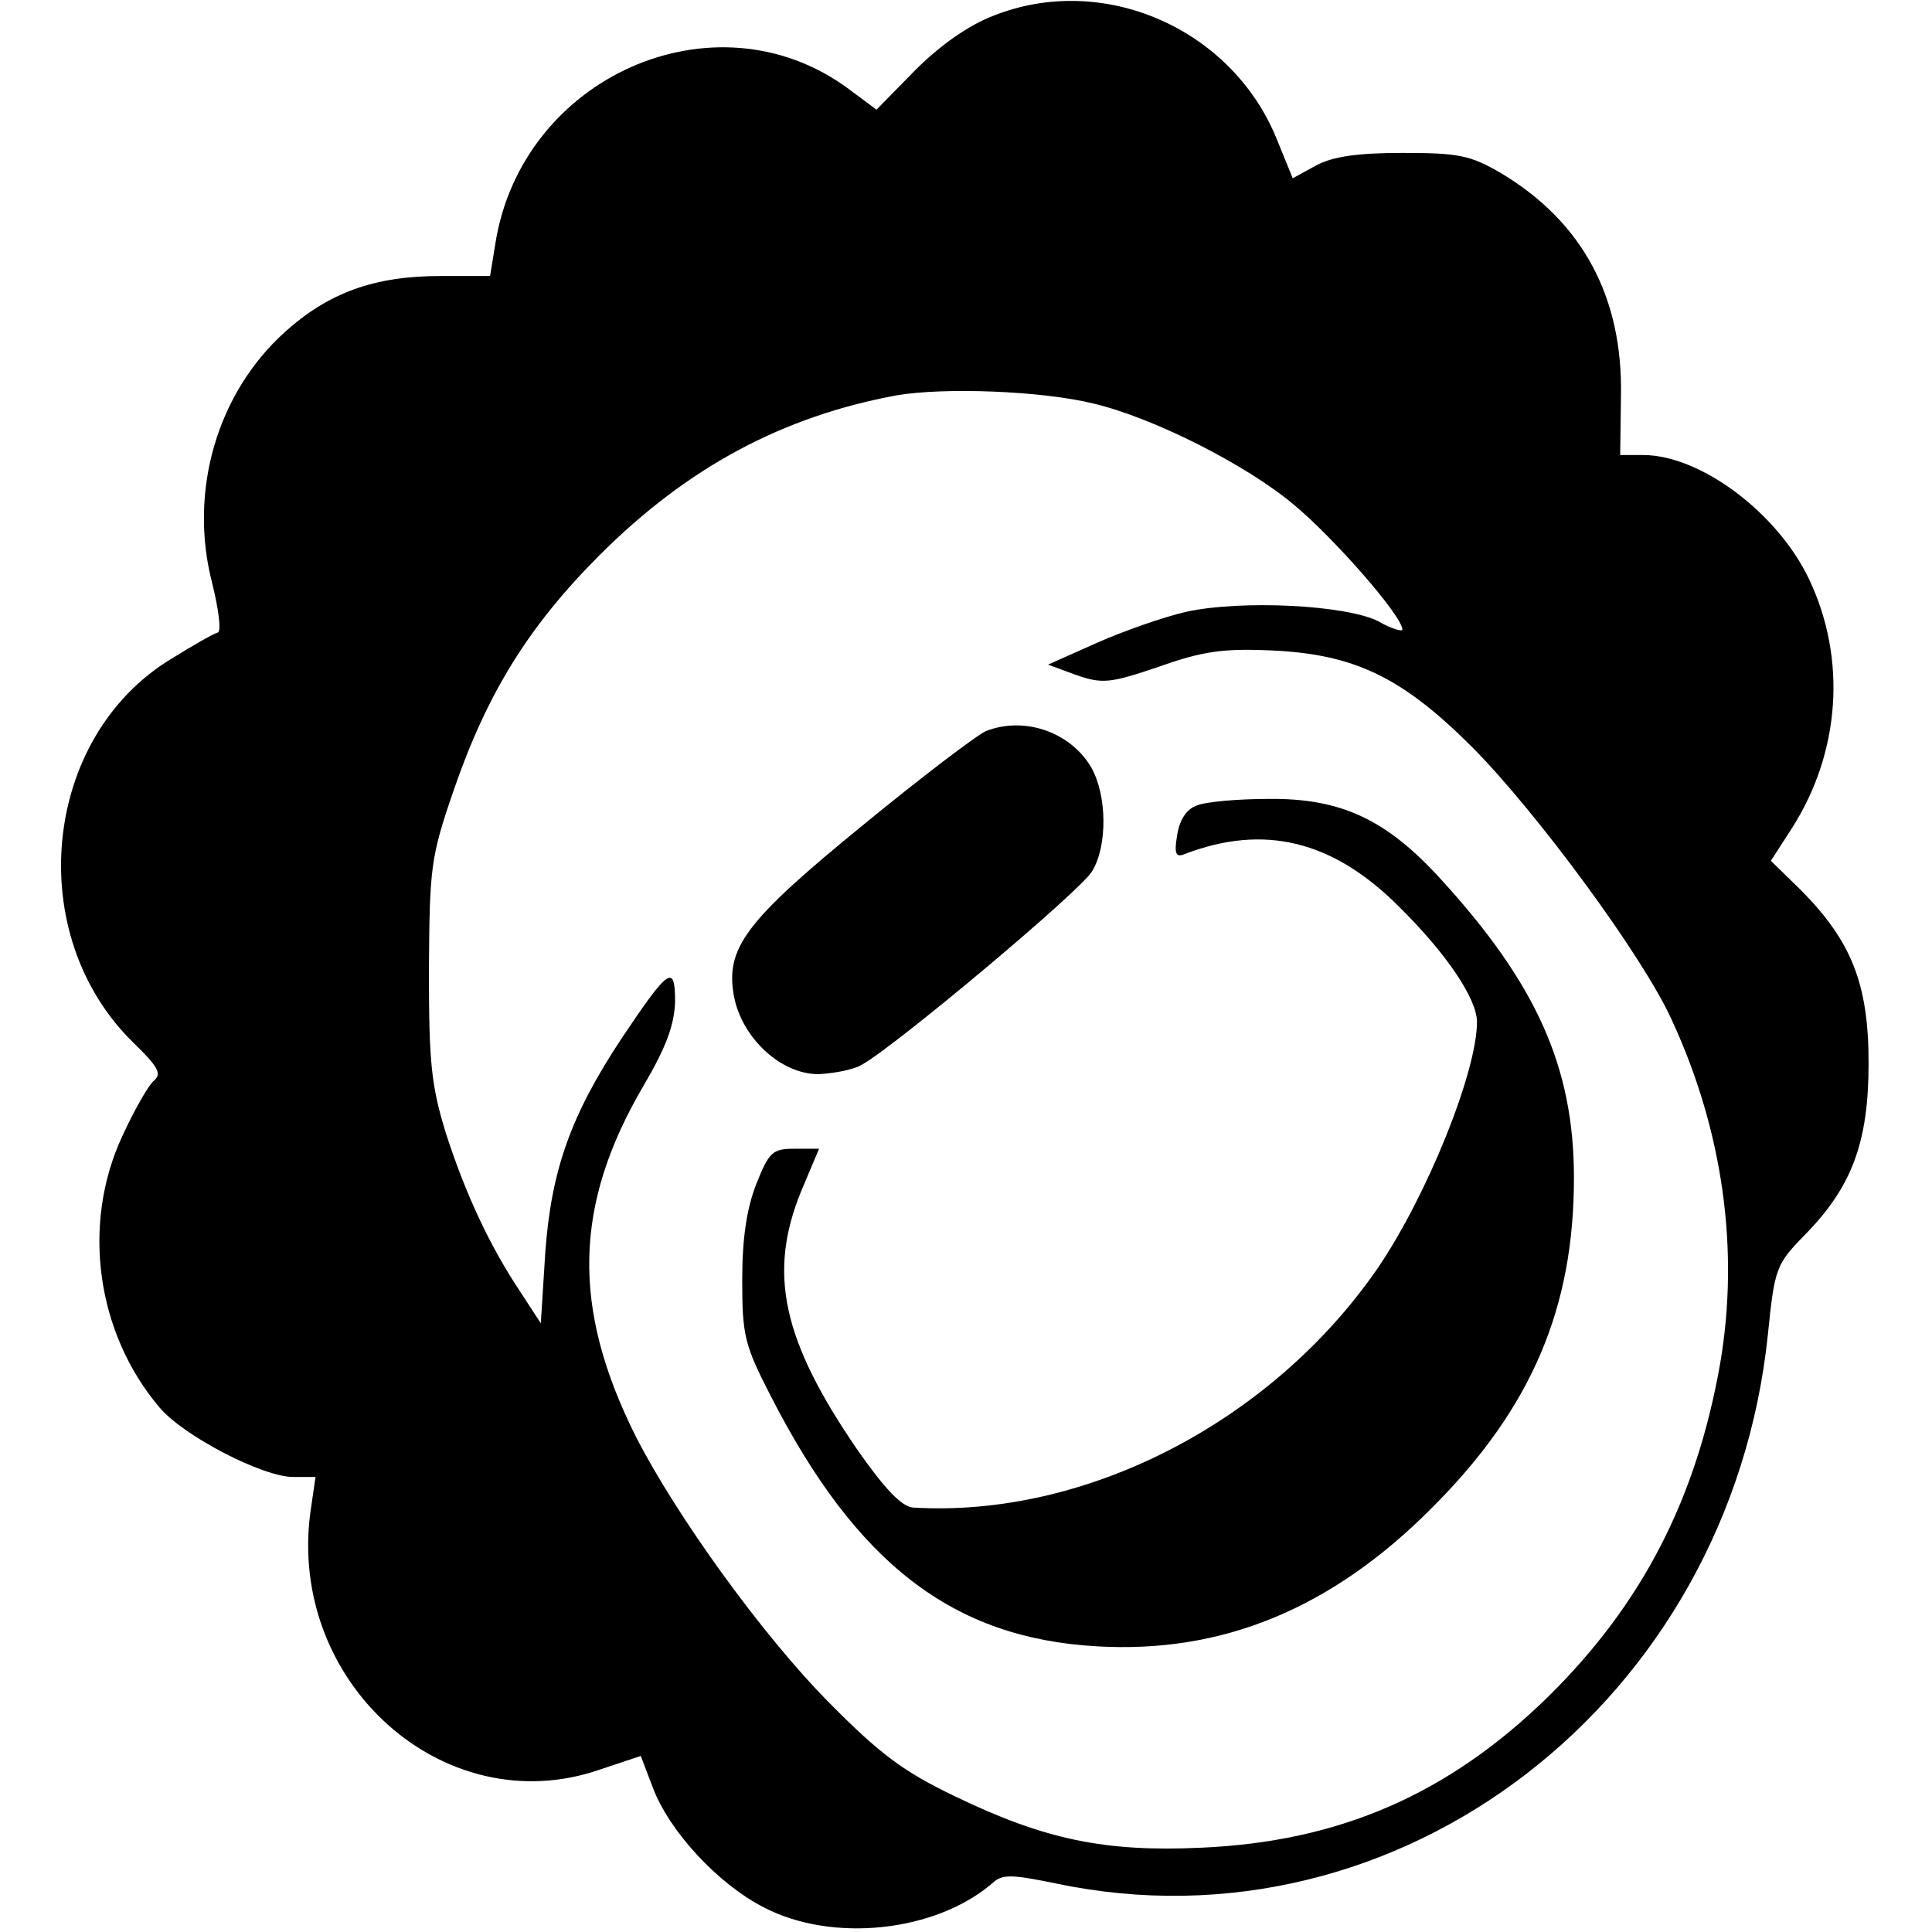
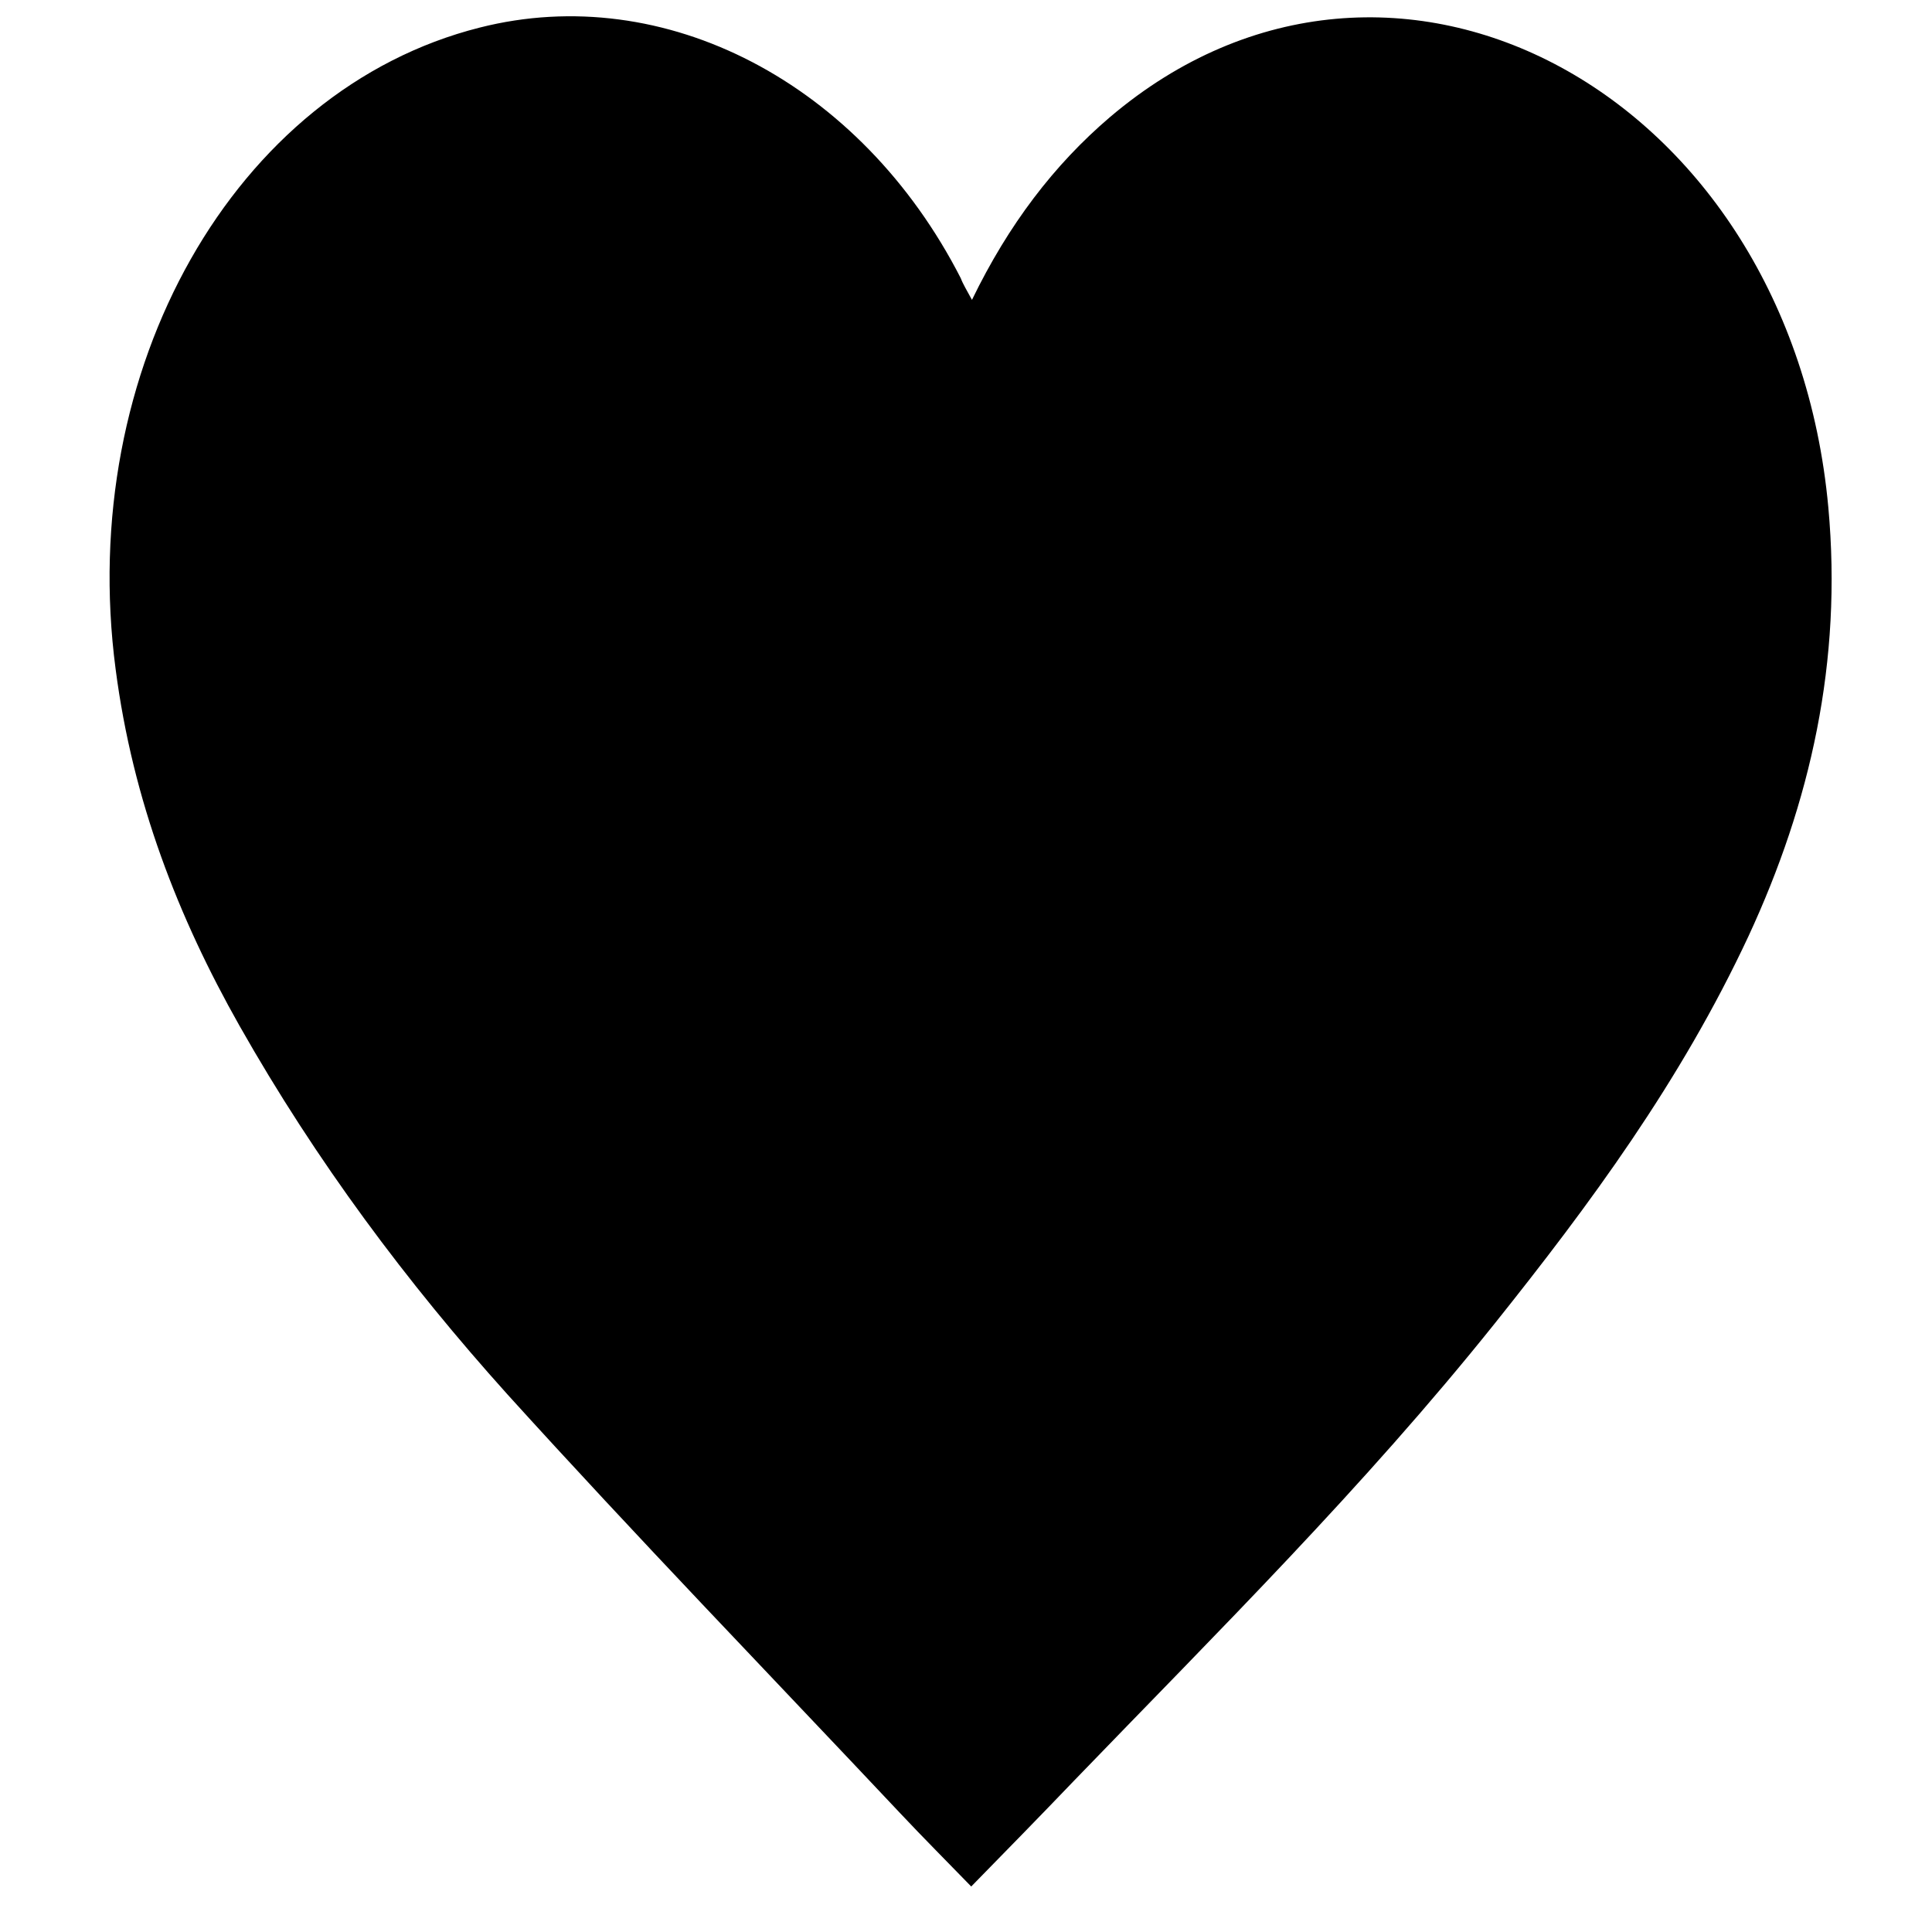
- <svg xmlns="http://www.w3.org/2000/svg" version="1.0" width="259pt" height="259pt" viewBox="0 0 259 259" preserveAspectRatio="xMidYMid meet">
-   <g transform="translate(0,259) scale(0.1,-0.1)" fill="#000000" stroke="none">
-     <path d="M1332 2569 c-34 -13 -72 -40 -105 -73 l-52 -53 -39 29 c-178 130 -437 15 -472 -209 l-7 -43 -66 0 c-89 0 -150 -22 -209 -75 -91 -82 -129 -213 -98 -335 9 -36 13 -66 8 -68 -5 -1 -33 -17 -62 -35 -174 -105 -200 -371 -50 -516 33 -32 37 -41 26 -50 -7 -6 -26 -39 -42 -74 -55 -118 -35 -264 50 -364 32 -38 138 -93 179 -93 l30 0 -7 -48 c-30 -228 179 -415 386 -345 l57 19 16 -42 c22 -59 88 -130 149 -161 92 -48 231 -33 307 33 13 12 26 11 85 -1 460 -97 903 244 954 736 9 89 11 94 49 133 64 65 86 125 86 231 0 106 -23 163 -90 231 l-41 40 29 45 c64 101 73 226 22 333 -42 88 -144 165 -221 166 l-32 0 1 78 c3 134 -52 235 -161 300 -41 24 -57 27 -132 27 -61 0 -94 -5 -116 -17 l-31 -17 -22 54 c-61 148 -233 222 -379 164z m134 -520 c80 -19 205 -82 269 -136 54 -45 145 -149 145 -167 0 -3 -15 1 -32 11 -43 22 -183 29 -257 13 -31 -7 -85 -26 -121 -42 l-65 -29 38 -14 c35 -12 45 -11 110 11 59 21 87 25 152 22 111 -5 175 -36 269 -130 88 -89 229 -281 267 -365 69 -149 91 -309 65 -461 -32 -182 -105 -323 -231 -447 -133 -130 -279 -194 -465 -202 -129 -6 -210 11 -330 69 -69 33 -101 57 -170 127 -87 88 -203 248 -258 356 -86 172 -83 310 11 470 30 51 41 81 42 112 0 51 -8 46 -71 -48 -69 -104 -95 -178 -103 -288 l-6 -95 -26 40 c-43 64 -75 134 -101 214 -20 65 -23 95 -23 220 1 137 2 150 33 240 45 131 101 221 196 316 118 118 246 186 398 214 64 11 195 6 264 -11z" />
-     <path d="M1322 1610 c-12 -5 -87 -62 -165 -126 -158 -129 -185 -165 -173 -230 11 -56 63 -104 113 -104 21 1 48 6 59 13 46 26 293 233 308 259 21 34 20 102 -1 139 -28 48 -90 69 -141 49z" />
-     <path d="M1604 1510 c-14 -5 -23 -20 -26 -40 -4 -24 -2 -30 10 -25 107 41 199 18 287 -70 64 -63 105 -124 105 -155 0 -67 -67 -233 -133 -330 -142 -206 -391 -335 -623 -321 -15 1 -38 25 -75 78 -100 146 -120 236 -75 346 l24 57 -33 0 c-29 0 -34 -4 -51 -47 -13 -33 -19 -73 -19 -129 0 -74 3 -87 38 -155 115 -225 244 -325 437 -336 168 -10 315 50 450 186 133 133 190 267 190 442 0 148 -50 260 -179 401 -73 80 -134 108 -230 107 -42 0 -86 -4 -97 -9z" />
+ <svg xmlns="http://www.w3.org/2000/svg" version="1.1" id="Livello_1" x="0px" y="0px" viewBox="0 0 259 259" style="enable-background:new 0 0 259 259;" xml:space="preserve">
+   <g id="K0cKjw_1_">
+     <g>
+       <path d="M130.3,40.2c4.9-10.1,11-18.1,18.5-24.5c37.8-32.1,91.2-3.2,96.3,52.3c1.9,20.7-2.4,39.6-10.7,57.5    c-9.1,19.5-21.3,36-34,51.9c-17.6,22-37.2,41.4-56.4,61.3c-4.5,4.7-9.1,9.4-13.8,14.2c-3.2-3.3-6.4-6.5-9.5-9.8    c-17.6-18.7-35.4-37.1-52.7-56.2c-13.4-14.9-25.6-31.2-35.9-49.4c-8.2-14.5-14.3-30.1-16.6-47.8C10.2,49.5,31.4,12,64.3,3.7    c24.8-6.3,51.1,7.4,64.5,33.6C129.1,38.1,129.6,38.9,130.3,40.2z" />
+     </g>
  </g>
</svg>
